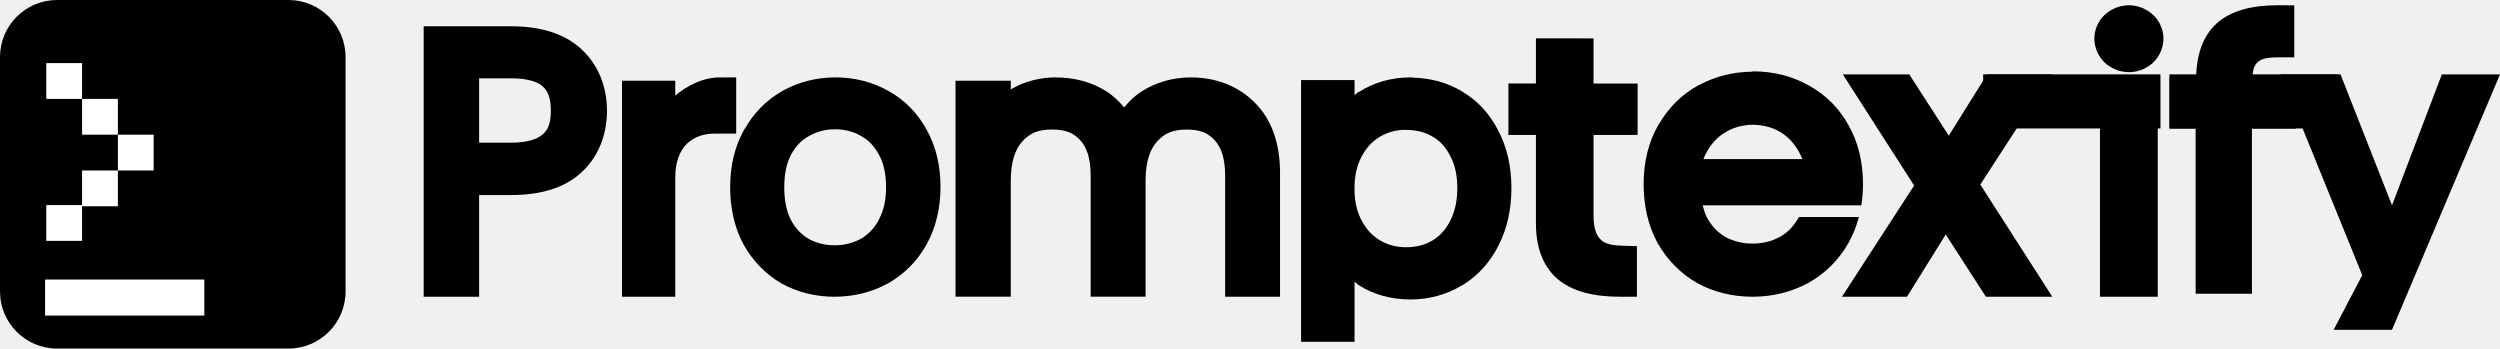
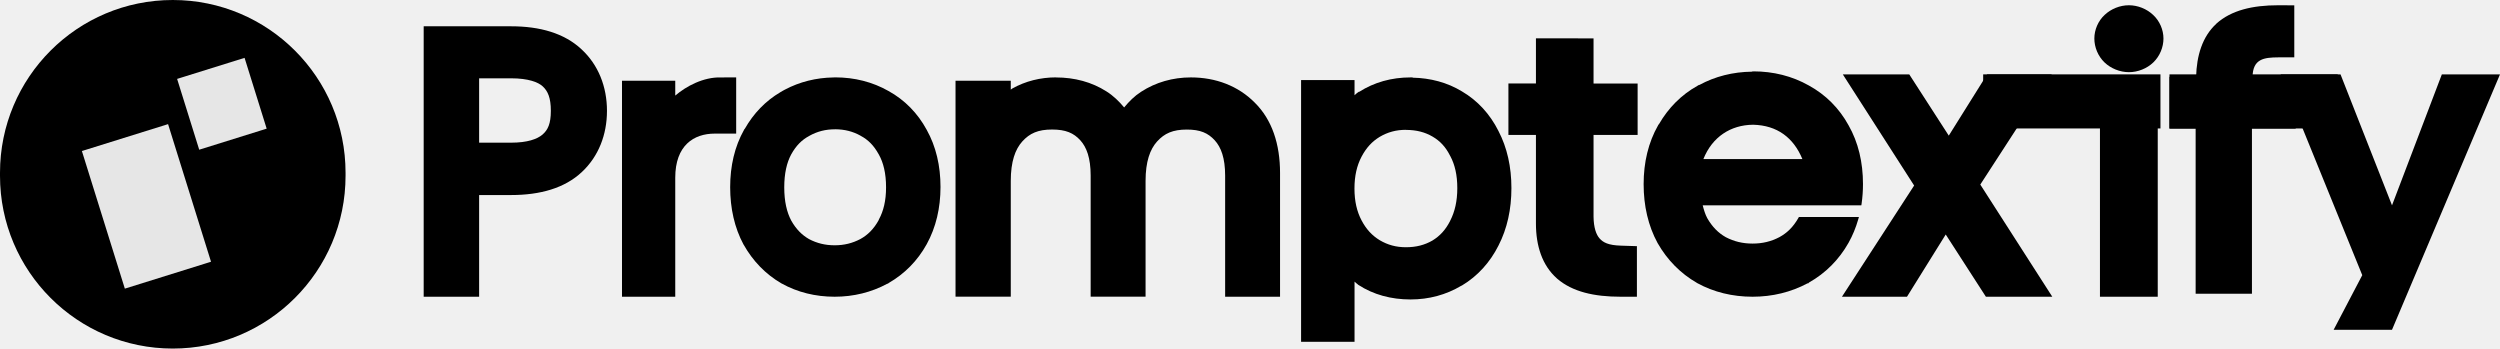
<svg xmlns="http://www.w3.org/2000/svg" width="832" height="116" viewBox="0 0 832 116" fill="none">
  <g clip-path="url(#clip0_33_547)">
    <path d="M759 24.763L759.374 25.673L786.16 91.575L776.634 109.75H796.06L832 24.75H812.648L796.06 68.339L778.925 24.75H759V24.763Z" fill="black" />
    <path d="M758.168 1.75C749.65 1.75 742.565 3.412 737.603 7.87L737.565 7.908L737.526 7.971C732.96 12.19 731.042 18.474 730.863 25.589H722V42.792H730.709V97.75H749.446V42.792H764V25.589H749.65C749.727 19.582 753.474 19.116 758.181 19.091H763.54V1.775L758.168 1.75Z" fill="black" />
    <path d="M708.474 1.75C705.52 1.75 702.54 2.965 700.439 4.951C698.234 6.976 697 9.949 697 12.822C697 15.719 698.221 18.693 700.374 20.768C702.487 22.792 705.507 24.02 708.5 24.02C711.493 24.02 714.513 22.805 716.626 20.768C718.779 18.693 720 15.719 720 12.822C720 9.949 718.753 6.976 716.547 4.951C714.447 2.965 711.467 1.75 708.513 1.75H708.474ZM698.864 26.247V98.75H718.096V26.247H698.864Z" fill="black" />
    <path d="M613.299 24.763L613.962 25.809L637.022 61.743L613 98.75H634.643L647.538 78.039L660.902 98.75H683L659.043 61.421L682.831 24.75H661.317L648.552 45.138L635.397 24.75H613.299V24.763Z" fill="black" />
    <path d="M583.506 23.788H583.099L583.06 23.852C576.74 23.929 570.802 25.41 565.502 28.296L565.451 28.245L565.017 28.488C564.992 28.488 564.992 28.513 564.966 28.526C559.564 31.514 555.219 35.92 552.071 41.373H552.008L551.817 41.705C548.567 47.413 547 54.041 547 61.282C547 68.497 548.516 75.138 551.651 80.897L551.676 80.948L551.702 80.974C554.875 86.529 559.284 91.011 564.724 94.14L564.775 94.178L564.814 94.204C570.356 97.243 576.6 98.75 583.252 98.75C589.827 98.75 596.006 97.243 601.549 94.293H601.804L601.995 94.05C607.538 90.922 612.036 86.414 615.196 80.795C616.56 78.369 617.617 75.789 618.395 73.082L618.649 72.226H598.67L598.478 72.571C596.784 75.534 594.771 77.513 592.171 78.93C589.432 80.361 586.565 81.063 583.252 81.063C579.951 81.063 577.097 80.361 574.358 78.943C571.873 77.538 569.872 75.559 568.178 72.609C567.515 71.383 567.056 69.902 566.661 68.344H619.452L619.541 67.769C619.847 65.649 620 63.478 620 61.244C620 54.016 618.446 47.388 615.196 41.692C612.087 36.022 607.576 31.502 601.957 28.437C596.427 25.321 590.171 23.75 583.506 23.75V23.788ZM583.392 41.514H583.494C591.432 41.718 596.886 45.804 599.829 52.93H566.891C569.847 45.536 575.988 41.59 583.392 41.514Z" fill="black" />
    <path d="M511.16 12.75V27.784H502V44.895H511.16V74.394C511.16 81.812 513.228 88.29 518.109 92.63L518.148 92.68L518.226 92.741C523.304 97.118 530.553 98.75 539.282 98.75H544.764V81.923L539.452 81.75C535.225 81.627 533.537 80.687 532.359 79.376C531.221 78.115 530.37 75.779 530.331 72.07V44.907H545V27.809H530.331V12.775L511.16 12.75Z" fill="black" />
    <path d="M469.411 25.763C463.107 25.763 457.315 27.386 452.354 30.557L452.293 30.494L451.902 30.759L451.853 30.784L451.829 30.809C451.401 31.099 451.12 31.388 450.79 31.703V26.643H433L433 113.75H450.79V93.72C451.132 94.034 451.438 94.349 451.865 94.638L451.951 94.739L452.024 94.79C457.07 98.074 463.009 99.66 469.424 99.66C475.545 99.66 481.288 98.112 486.346 95.079H486.419L486.566 94.991C491.759 91.87 495.877 87.327 498.699 81.714C501.607 76.064 503 69.608 503 62.585C503 55.576 501.595 49.157 498.675 43.57C495.864 37.97 491.734 33.464 486.542 30.419C481.642 27.436 476.034 25.964 470.108 25.851V25.75L469.411 25.763ZM467.884 43.205V43.23H467.982C471.403 43.255 474.213 43.973 476.755 45.458C479.259 46.917 481.117 48.893 482.607 51.863L482.632 51.913L482.668 51.964C484.159 54.745 484.99 58.206 484.99 62.611C484.99 66.94 484.171 70.451 482.632 73.446L482.583 73.534V73.559C481.092 76.491 479.21 78.53 476.706 80.053C474.152 81.525 471.33 82.28 467.884 82.28C464.622 82.28 461.836 81.513 459.172 79.94C456.631 78.392 454.688 76.315 453.112 73.32C451.584 70.413 450.766 66.99 450.766 62.749C450.766 58.495 451.584 55.085 453.112 52.165C454.688 49.17 456.631 47.081 459.16 45.546C461.836 43.973 464.622 43.205 467.884 43.205Z" fill="black" />
    <path d="M351.473 25.75C346.265 25.75 341.294 26.991 336.902 29.45C336.676 29.575 336.563 29.7 336.387 29.838V26.866H318V98.725H336.387V60.212C336.387 53.779 337.868 49.69 340.202 47.094C342.688 44.336 345.499 43.106 350.13 43.106C354.674 43.106 357.309 44.26 359.518 46.681C361.627 48.988 362.97 52.587 362.97 58.419V98.737H381.244V60.225C381.244 53.791 382.725 49.703 385.059 47.107C387.544 44.348 390.356 43.119 394.987 43.119C399.442 43.119 402.041 44.26 404.262 46.693C406.371 49.001 407.726 52.6 407.726 58.431V98.75H426V57.541C426 48.01 423.352 39.846 417.591 34.165C412.106 28.609 404.638 25.762 396.33 25.762C390.33 25.762 384.658 27.368 379.763 30.541C377.566 31.945 375.746 33.776 374.115 35.758C372.408 33.713 370.5 31.845 368.216 30.415C363.346 27.305 357.61 25.775 351.448 25.775L351.473 25.75Z" fill="black" />
    <path d="M277.994 25.75L277.358 25.775C271.591 25.862 266.093 27.242 261.193 29.84C260.68 30.089 260.192 30.412 259.703 30.686C254.766 33.594 250.759 37.759 247.851 42.894H247.79L247.606 43.229L247.643 43.167L247.668 43.142C247.643 43.179 247.631 43.204 247.606 43.229C244.491 48.786 243 55.238 243 62.287C243 69.311 244.442 75.788 247.448 81.383L247.484 81.432L247.509 81.457C250.551 86.878 254.791 91.241 260.008 94.287L260.069 94.324H260.094C265.397 97.283 271.396 98.75 277.774 98.75C284.066 98.75 290.005 97.283 295.32 94.411H295.515L295.735 94.188C301.062 91.142 305.376 86.753 308.406 81.271C311.497 75.664 313 69.212 313 62.225C313 55.189 311.509 48.749 308.406 43.204C305.424 37.685 301.087 33.259 295.699 30.288C290.371 27.267 284.372 25.75 277.994 25.75ZM277.884 43.018H277.957C281.073 43.043 283.773 43.714 286.364 45.144L286.388 45.169L286.449 45.206C288.893 46.499 290.811 48.401 292.436 51.36L292.485 51.434C293.988 54.12 294.88 57.663 294.88 62.337C294.88 66.825 294.012 70.256 292.522 72.991L292.375 73.352C290.762 76.236 288.819 78.175 286.327 79.555C283.7 80.935 280.951 81.631 277.774 81.631C274.609 81.631 271.872 80.948 269.245 79.568C266.863 78.2 264.944 76.273 263.332 73.426C261.853 70.641 260.998 67.036 260.998 62.349C260.998 57.663 261.853 54.095 263.307 51.397C264.944 48.438 266.863 46.536 269.307 45.243L269.343 45.218L269.392 45.181C272.007 43.739 274.732 43.03 277.872 43.03L277.884 43.018Z" fill="black" />
    <path d="M244.988 25.75L239.919 25.775C234.124 25.587 228.317 28.723 224.724 31.808V26.879H207V98.75H224.724V59.127C224.724 48.403 230.882 44.464 237.874 44.464H245V25.75H244.988Z" fill="black" />
    <path d="M141 8.75V98.75H159.453V64.91H170.096C179.794 64.91 187.956 62.603 193.662 57.229C199.166 52.071 202 44.872 202 36.887C202 28.826 199.116 21.564 193.523 16.405C187.818 11.057 179.706 8.75 170.096 8.75H141ZM159.453 26.063H170.096C175.827 26.063 179.139 27.356 180.625 28.75C182.326 30.322 183.321 32.552 183.321 36.887C183.321 41.171 182.338 43.237 180.55 44.783C178.799 46.291 175.512 47.483 170.096 47.483H159.453V26.063Z" fill="black" />
    <rect x="722" y="24.75" width="56" height="18" fill="black" />
    <rect x="660" y="24.75" width="59" height="18" fill="black" />
-     <rect width="115" height="116" rx="19" fill="black" />
-     <rect x="15.402" y="68.248" width="11.912" height="11.912" fill="white" />
-     <rect x="27.314" y="56.734" width="11.912" height="11.912" fill="white" />
-     <rect x="39.225" y="44.822" width="11.912" height="11.912" fill="white" />
-     <rect x="27.314" y="32.911" width="11.912" height="11.912" fill="white" />
-     <rect x="15.402" y="21" width="11.912" height="11.912" fill="white" />
-     <rect x="15" y="93.029" width="53" height="12" fill="white" />
+     <rect width="115" height="116" rx="57.5" fill="black" />
+     <rect x="56.261" y="40.683" width="48.978" height="31.044" transform="rotate(72.666 56.2606 40.6834)" fill="#E6E6E6" stroke="black" />
+     <rect x="81.721" y="18.626" width="25.685" height="24.518" transform="rotate(72.666 81.7209 18.6263)" fill="#E6E6E6" stroke="black" />
  </g>
  <defs>
    <clipPath id="clip0_33_547">
      <rect width="832" height="116" fill="white" />
    </clipPath>
  </defs>
</svg>
